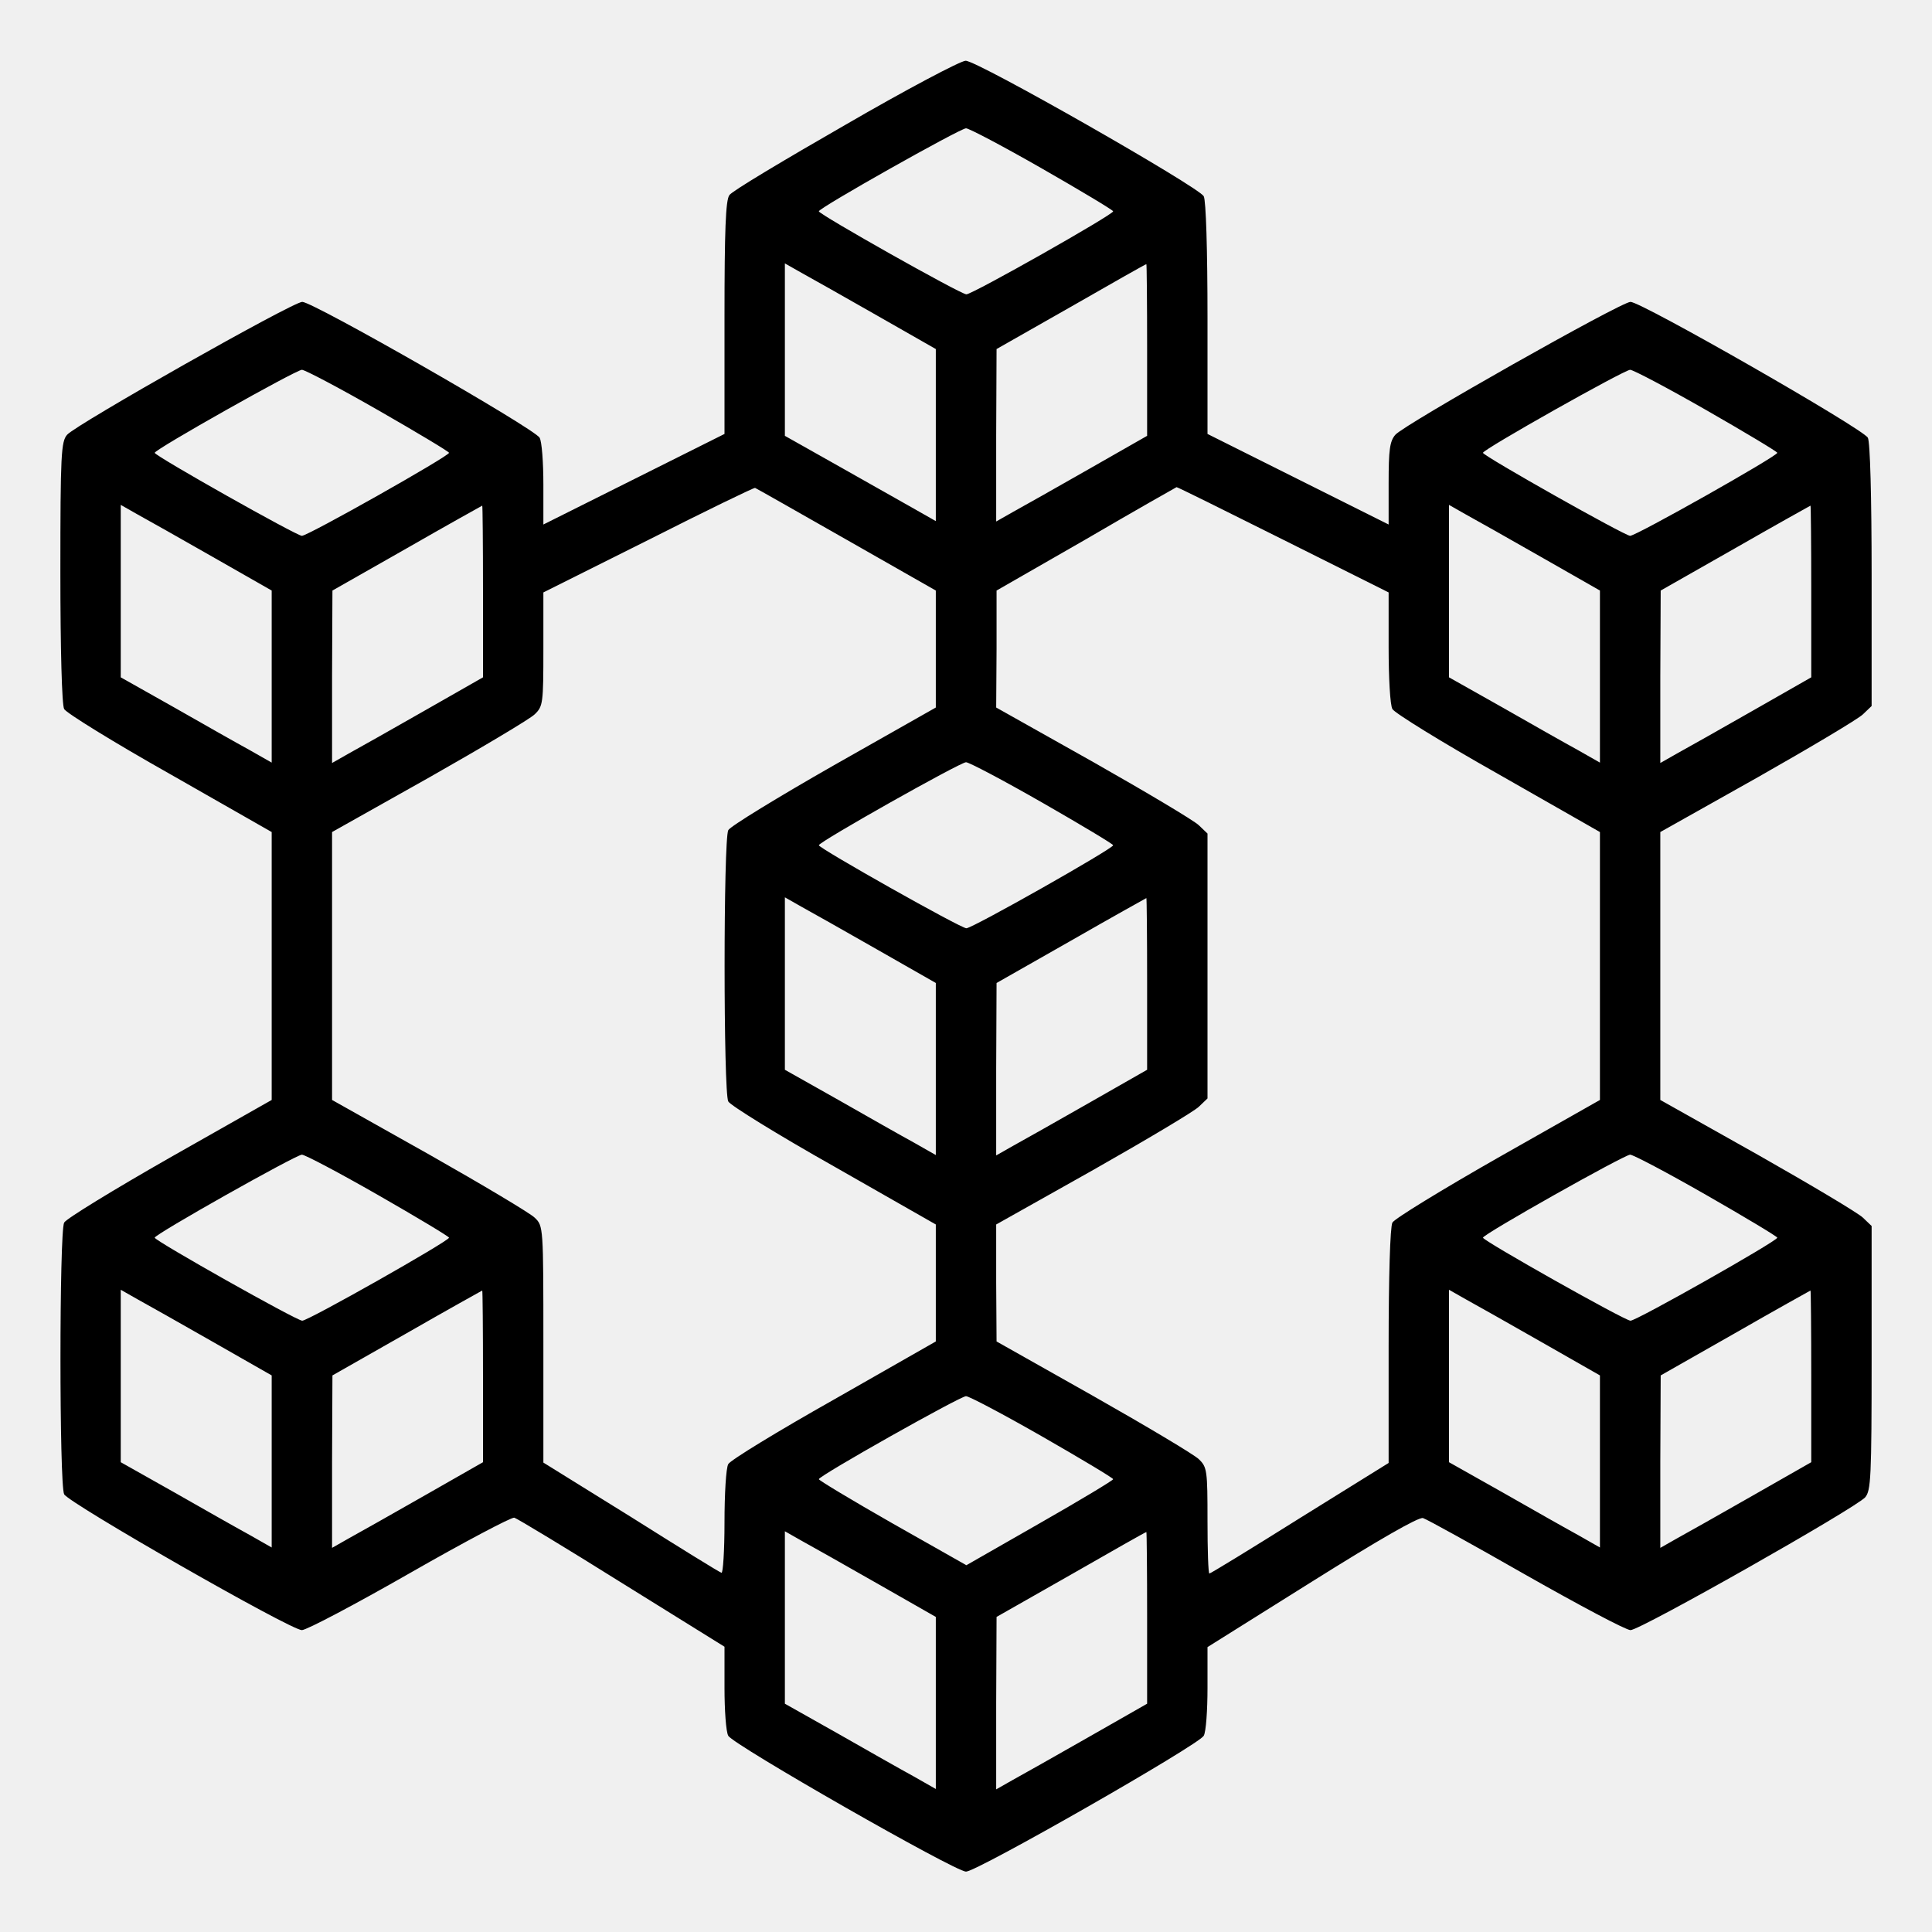
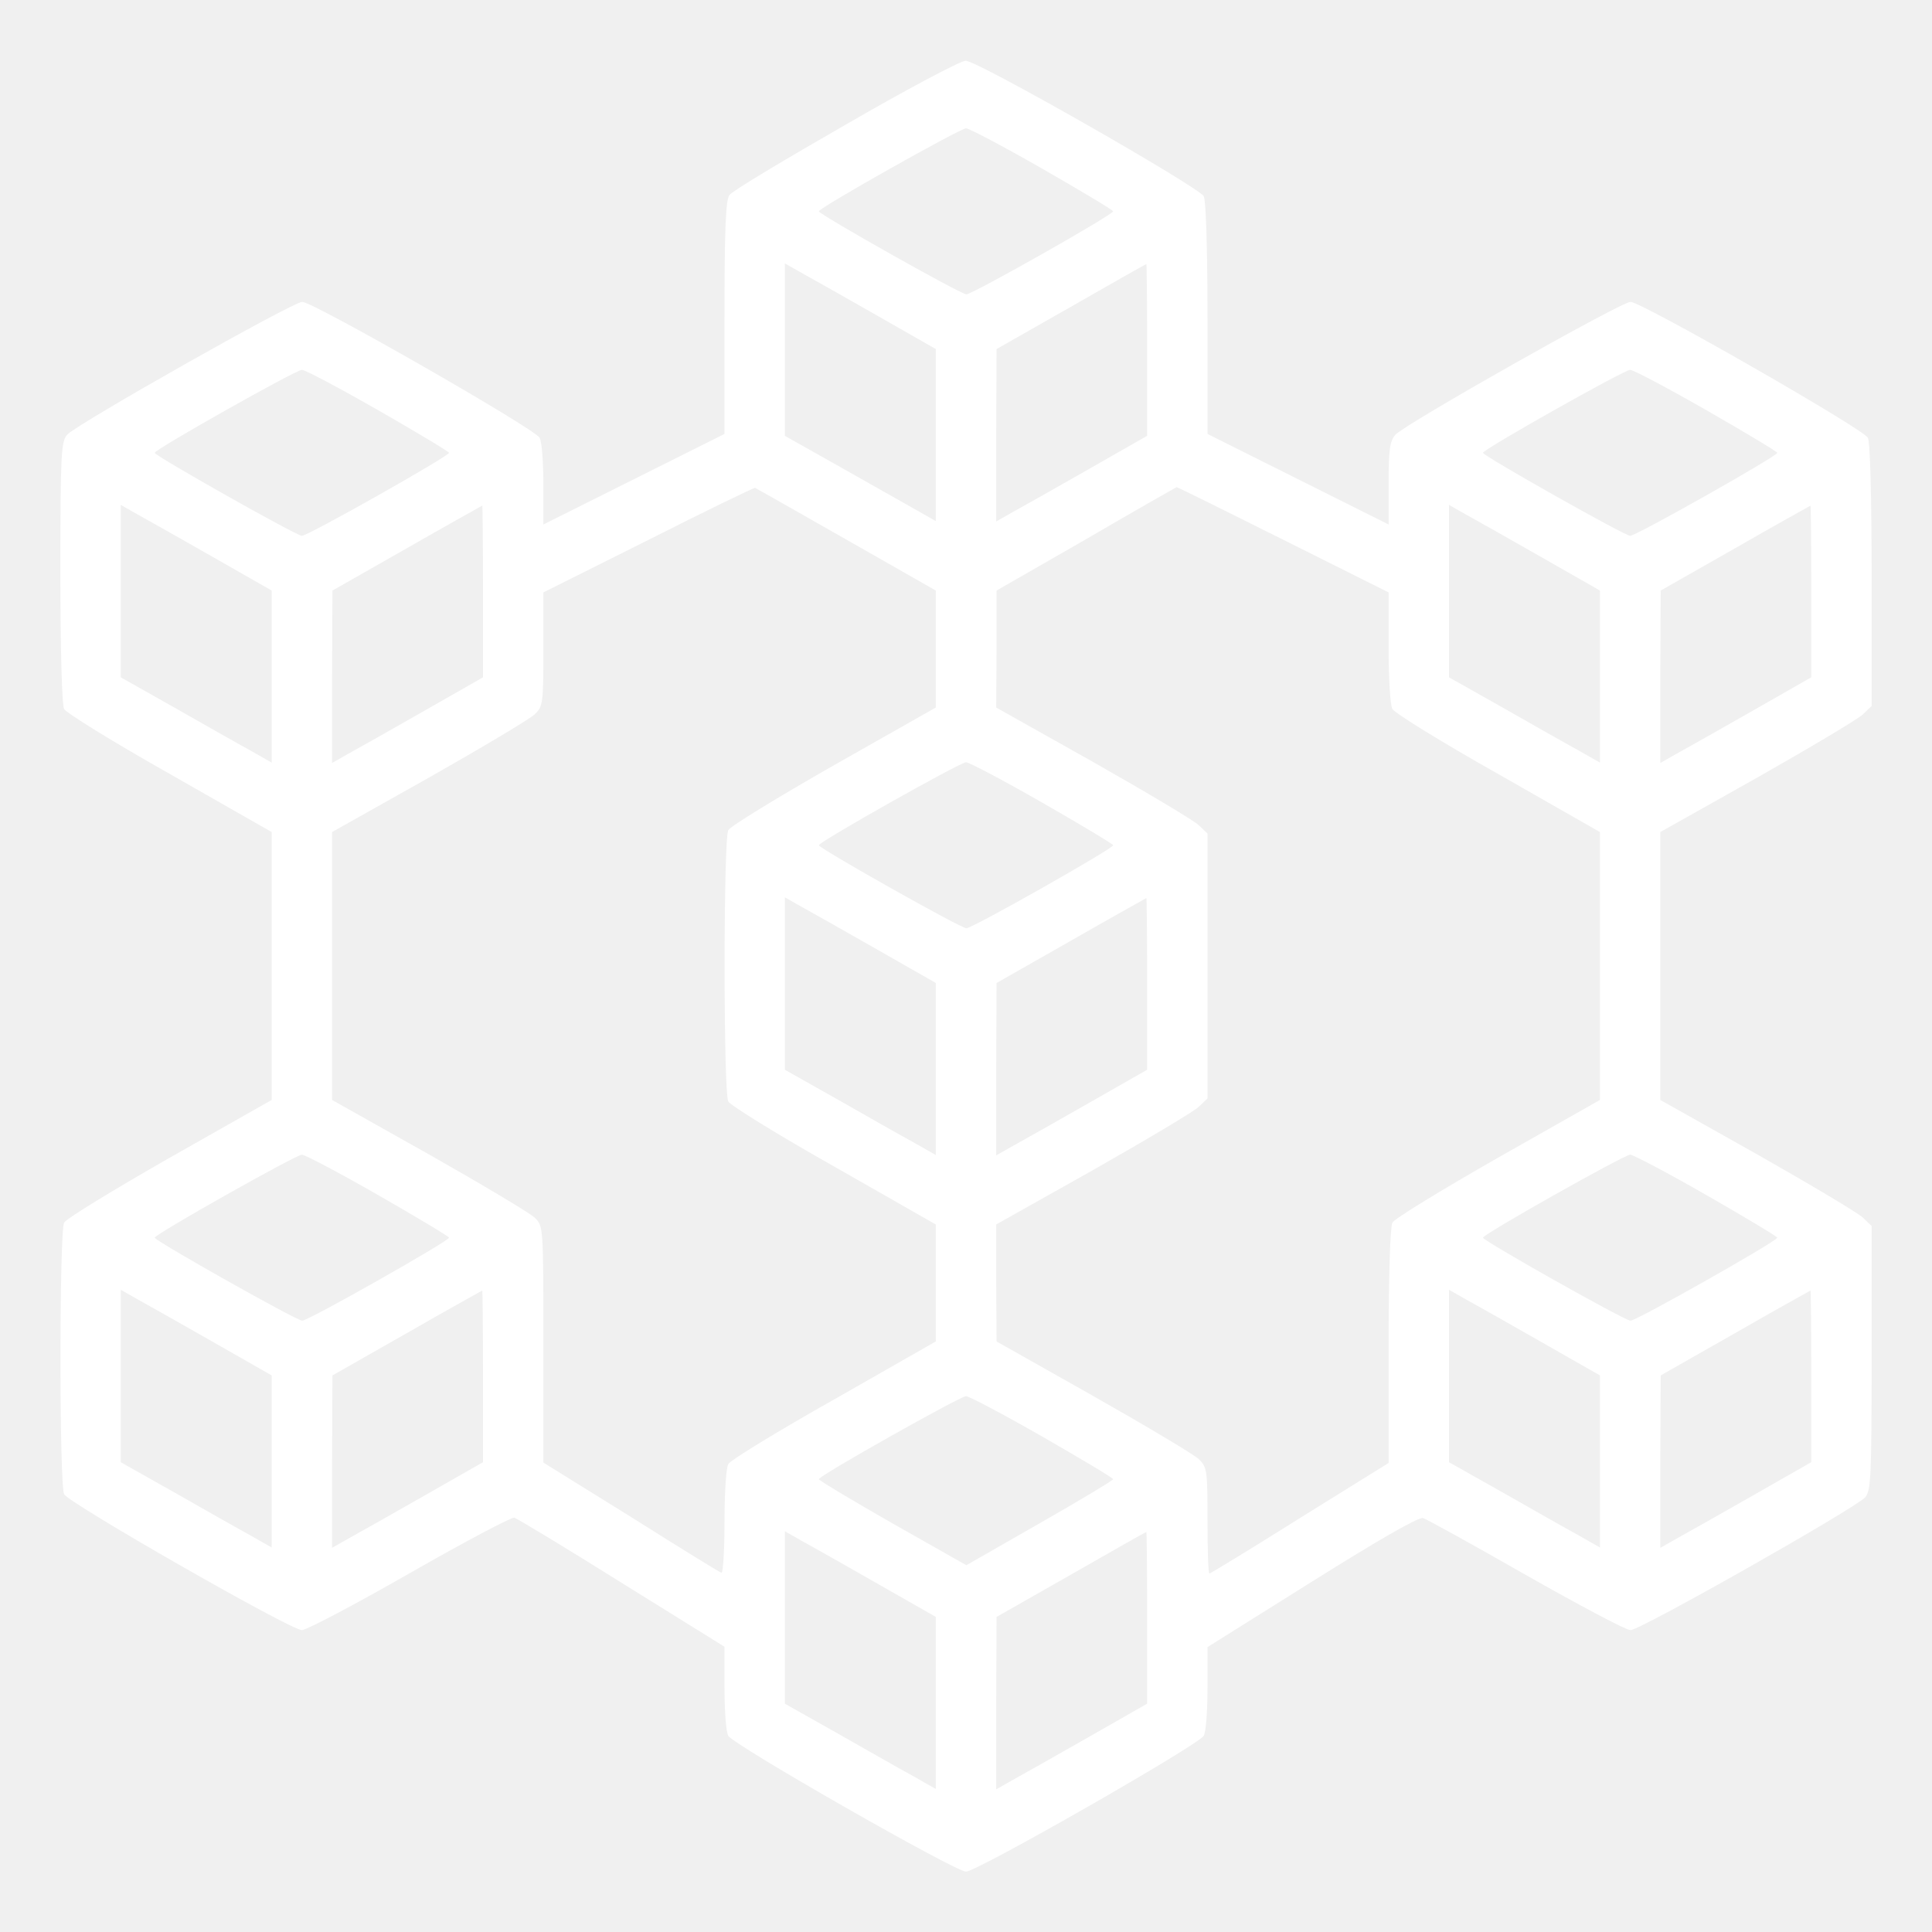
<svg xmlns="http://www.w3.org/2000/svg" version="1.0" width="51pt" height="51pt" viewBox="0 0 512 512" preserveAspectRatio="xMidYMid meet">
-   <g transform="translate(0,512) scale(0.1,-0.1)" fill="#000000" stroke="none">
+   <g transform="translate(0,512) scale(0.1,-0.1)" fill="#ffffff" stroke="none">
    <path d="M2240 4789 c-162 -93 -301 -176 -307 -186 -10 -13 -13 -94 -13 -325 l0 -308 -240 -120 -240 -120 0 106 c0 58 -4 114 -10 124 -13 24 -600 360 -629 360 -25 0 -598 -324 -623 -352 -16 -18 -18 -51 -18 -365 0 -202 4 -352 10 -362 5 -10 131 -88 280 -172 l270 -154 0 -355 0 -355 -270 -153 c-149 -85 -275 -162 -280 -172 -13 -25 -13 -695 0 -720 13 -24 600 -360 630 -360 12 0 141 68 286 151 145 83 270 149 277 147 7 -2 135 -79 285 -173 l272 -169 0 -109 c0 -59 4 -117 10 -127 13 -24 601 -360 630 -360 29 0 617 336 630 360 6 10 10 67 10 127 l0 108 276 173 c177 111 283 172 295 169 10 -3 133 -71 273 -151 141 -80 265 -146 277 -146 26 0 596 323 622 352 15 18 17 51 17 370 l0 349 -23 22 c-12 12 -138 87 -279 167 l-258 145 0 355 0 355 258 145 c141 80 267 155 279 167 l23 22 0 346 c0 210 -4 354 -10 365 -13 24 -600 360 -629 360 -25 0 -598 -324 -623 -352 -15 -17 -18 -40 -18 -129 l0 -109 -240 120 -240 120 0 306 c0 183 -4 313 -10 324 -14 25 -601 360 -631 359 -13 0 -157 -76 -319 -170z m522 -116 c103 -59 188 -110 188 -113 0 -9 -373 -220 -389 -220 -15 0 -391 212 -391 220 0 9 373 219 390 220 8 0 99 -48 202 -107z m-438 -389 l156 -89 0 -228 0 -228 -58 33 c-32 18 -122 69 -200 113 l-142 80 0 228 0 229 44 -25 c24 -13 114 -64 200 -113z m716 -91 l0 -228 -156 -89 c-86 -49 -176 -100 -200 -113 l-44 -25 0 229 1 228 197 112 c108 62 198 113 200 113 1 0 2 -102 2 -227z m-2038 -160 c103 -59 188 -110 188 -113 0 -9 -374 -220 -390 -220 -14 0 -390 212 -390 220 0 9 373 219 390 220 8 0 99 -48 202 -107z m3520 0 c103 -59 188 -110 188 -113 0 -9 -374 -220 -390 -220 -14 0 -390 212 -390 220 0 9 373 219 390 220 8 0 99 -48 202 -107z m-2279 -343 l237 -135 0 -155 0 -155 -270 -153 c-149 -85 -275 -162 -280 -172 -13 -25 -13 -695 0 -719 5 -10 131 -88 280 -172 l270 -154 0 -155 0 -155 -270 -154 c-149 -84 -275 -161 -280 -171 -6 -10 -10 -80 -10 -155 0 -75 -4 -135 -8 -133 -5 1 -113 68 -240 148 l-232 144 0 314 c0 312 0 313 -23 335 -12 12 -138 87 -279 167 l-258 145 0 355 0 355 258 145 c141 80 267 155 279 167 22 21 23 29 23 173 l0 150 278 139 c152 77 280 139 283 138 3 -1 112 -63 242 -137z m1157 0 l280 -140 0 -146 c0 -80 4 -153 10 -163 5 -10 131 -88 280 -172 l270 -154 0 -355 0 -355 -270 -153 c-149 -85 -275 -162 -280 -172 -6 -11 -10 -144 -10 -328 l0 -309 -235 -146 c-129 -81 -237 -147 -240 -147 -3 0 -5 63 -5 140 0 133 -1 142 -23 163 -12 12 -138 87 -279 167 l-257 145 -1 155 0 155 258 145 c141 80 267 155 279 167 l23 22 0 351 0 351 -23 22 c-12 12 -138 87 -279 167 l-258 145 1 155 0 155 237 136 c130 76 238 137 240 138 1 1 128 -62 282 -139z m-2836 -46 l156 -89 0 -228 0 -228 -58 33 c-33 18 -123 69 -200 113 l-142 80 0 228 0 229 44 -25 c24 -13 114 -64 200 -113z m716 -91 l0 -228 -156 -89 c-86 -49 -176 -100 -200 -113 l-44 -25 0 229 1 228 197 112 c108 62 198 112 200 113 1 0 2 -102 2 -227z m2804 91 l156 -89 0 -228 0 -228 -58 33 c-33 18 -123 69 -200 113 l-142 80 0 228 0 229 44 -25 c24 -13 114 -64 200 -113z m716 -91 l0 -228 -156 -89 c-86 -49 -176 -100 -200 -113 l-44 -25 0 229 1 228 197 112 c108 62 198 112 200 113 1 0 2 -102 2 -227z m-2038 -560 c103 -59 188 -110 188 -113 0 -9 -373 -220 -389 -220 -15 0 -391 212 -391 220 0 9 373 219 390 220 8 0 99 -48 202 -107z m-438 -389 l156 -89 0 -228 0 -228 -58 33 c-33 18 -123 69 -200 113 l-142 80 0 228 0 229 44 -25 c24 -13 114 -64 200 -113z m716 -91 l0 -228 -156 -89 c-86 -49 -176 -100 -200 -113 l-44 -25 0 229 1 228 197 112 c108 62 198 112 200 113 1 0 2 -102 2 -227z m-2038 -560 c103 -59 188 -110 188 -113 0 -9 -373 -220 -389 -220 -15 0 -391 212 -391 220 0 9 373 219 390 220 8 0 99 -48 202 -107z m3520 0 c103 -59 188 -110 188 -113 0 -9 -373 -220 -389 -220 -15 0 -391 212 -391 220 0 9 373 219 390 220 8 0 99 -48 202 -107z m-3958 -389 l156 -89 0 -228 0 -228 -58 33 c-33 18 -123 69 -200 113 l-142 80 0 228 0 229 44 -25 c24 -13 114 -64 200 -113z m716 -91 l0 -228 -156 -89 c-86 -49 -176 -100 -200 -113 l-44 -25 0 229 1 228 197 112 c108 62 198 112 200 113 1 0 2 -102 2 -227z m2804 91 l156 -89 0 -228 0 -228 -58 33 c-33 18 -123 69 -200 113 l-142 80 0 228 0 229 44 -25 c24 -13 114 -64 200 -113z m716 -91 l0 -228 -156 -89 c-86 -49 -176 -100 -200 -113 l-44 -25 0 229 1 228 197 112 c108 62 198 112 200 113 1 0 2 -102 2 -227z m-2038 -160 c103 -59 188 -110 188 -113 0 -3 -88 -56 -195 -117 l-194 -111 -196 111 c-107 61 -195 114 -195 117 0 9 373 219 390 220 8 0 99 -48 202 -107z m-438 -389 l156 -89 0 -228 0 -228 -58 33 c-33 18 -123 69 -200 113 l-142 80 0 228 0 229 44 -25 c24 -13 114 -64 200 -113z m716 -91 l0 -228 -156 -89 c-86 -49 -176 -100 -200 -113 l-44 -25 0 229 1 228 197 112 c108 62 198 113 200 113 1 0 2 -102 2 -227z" />
  </g>
</svg>
